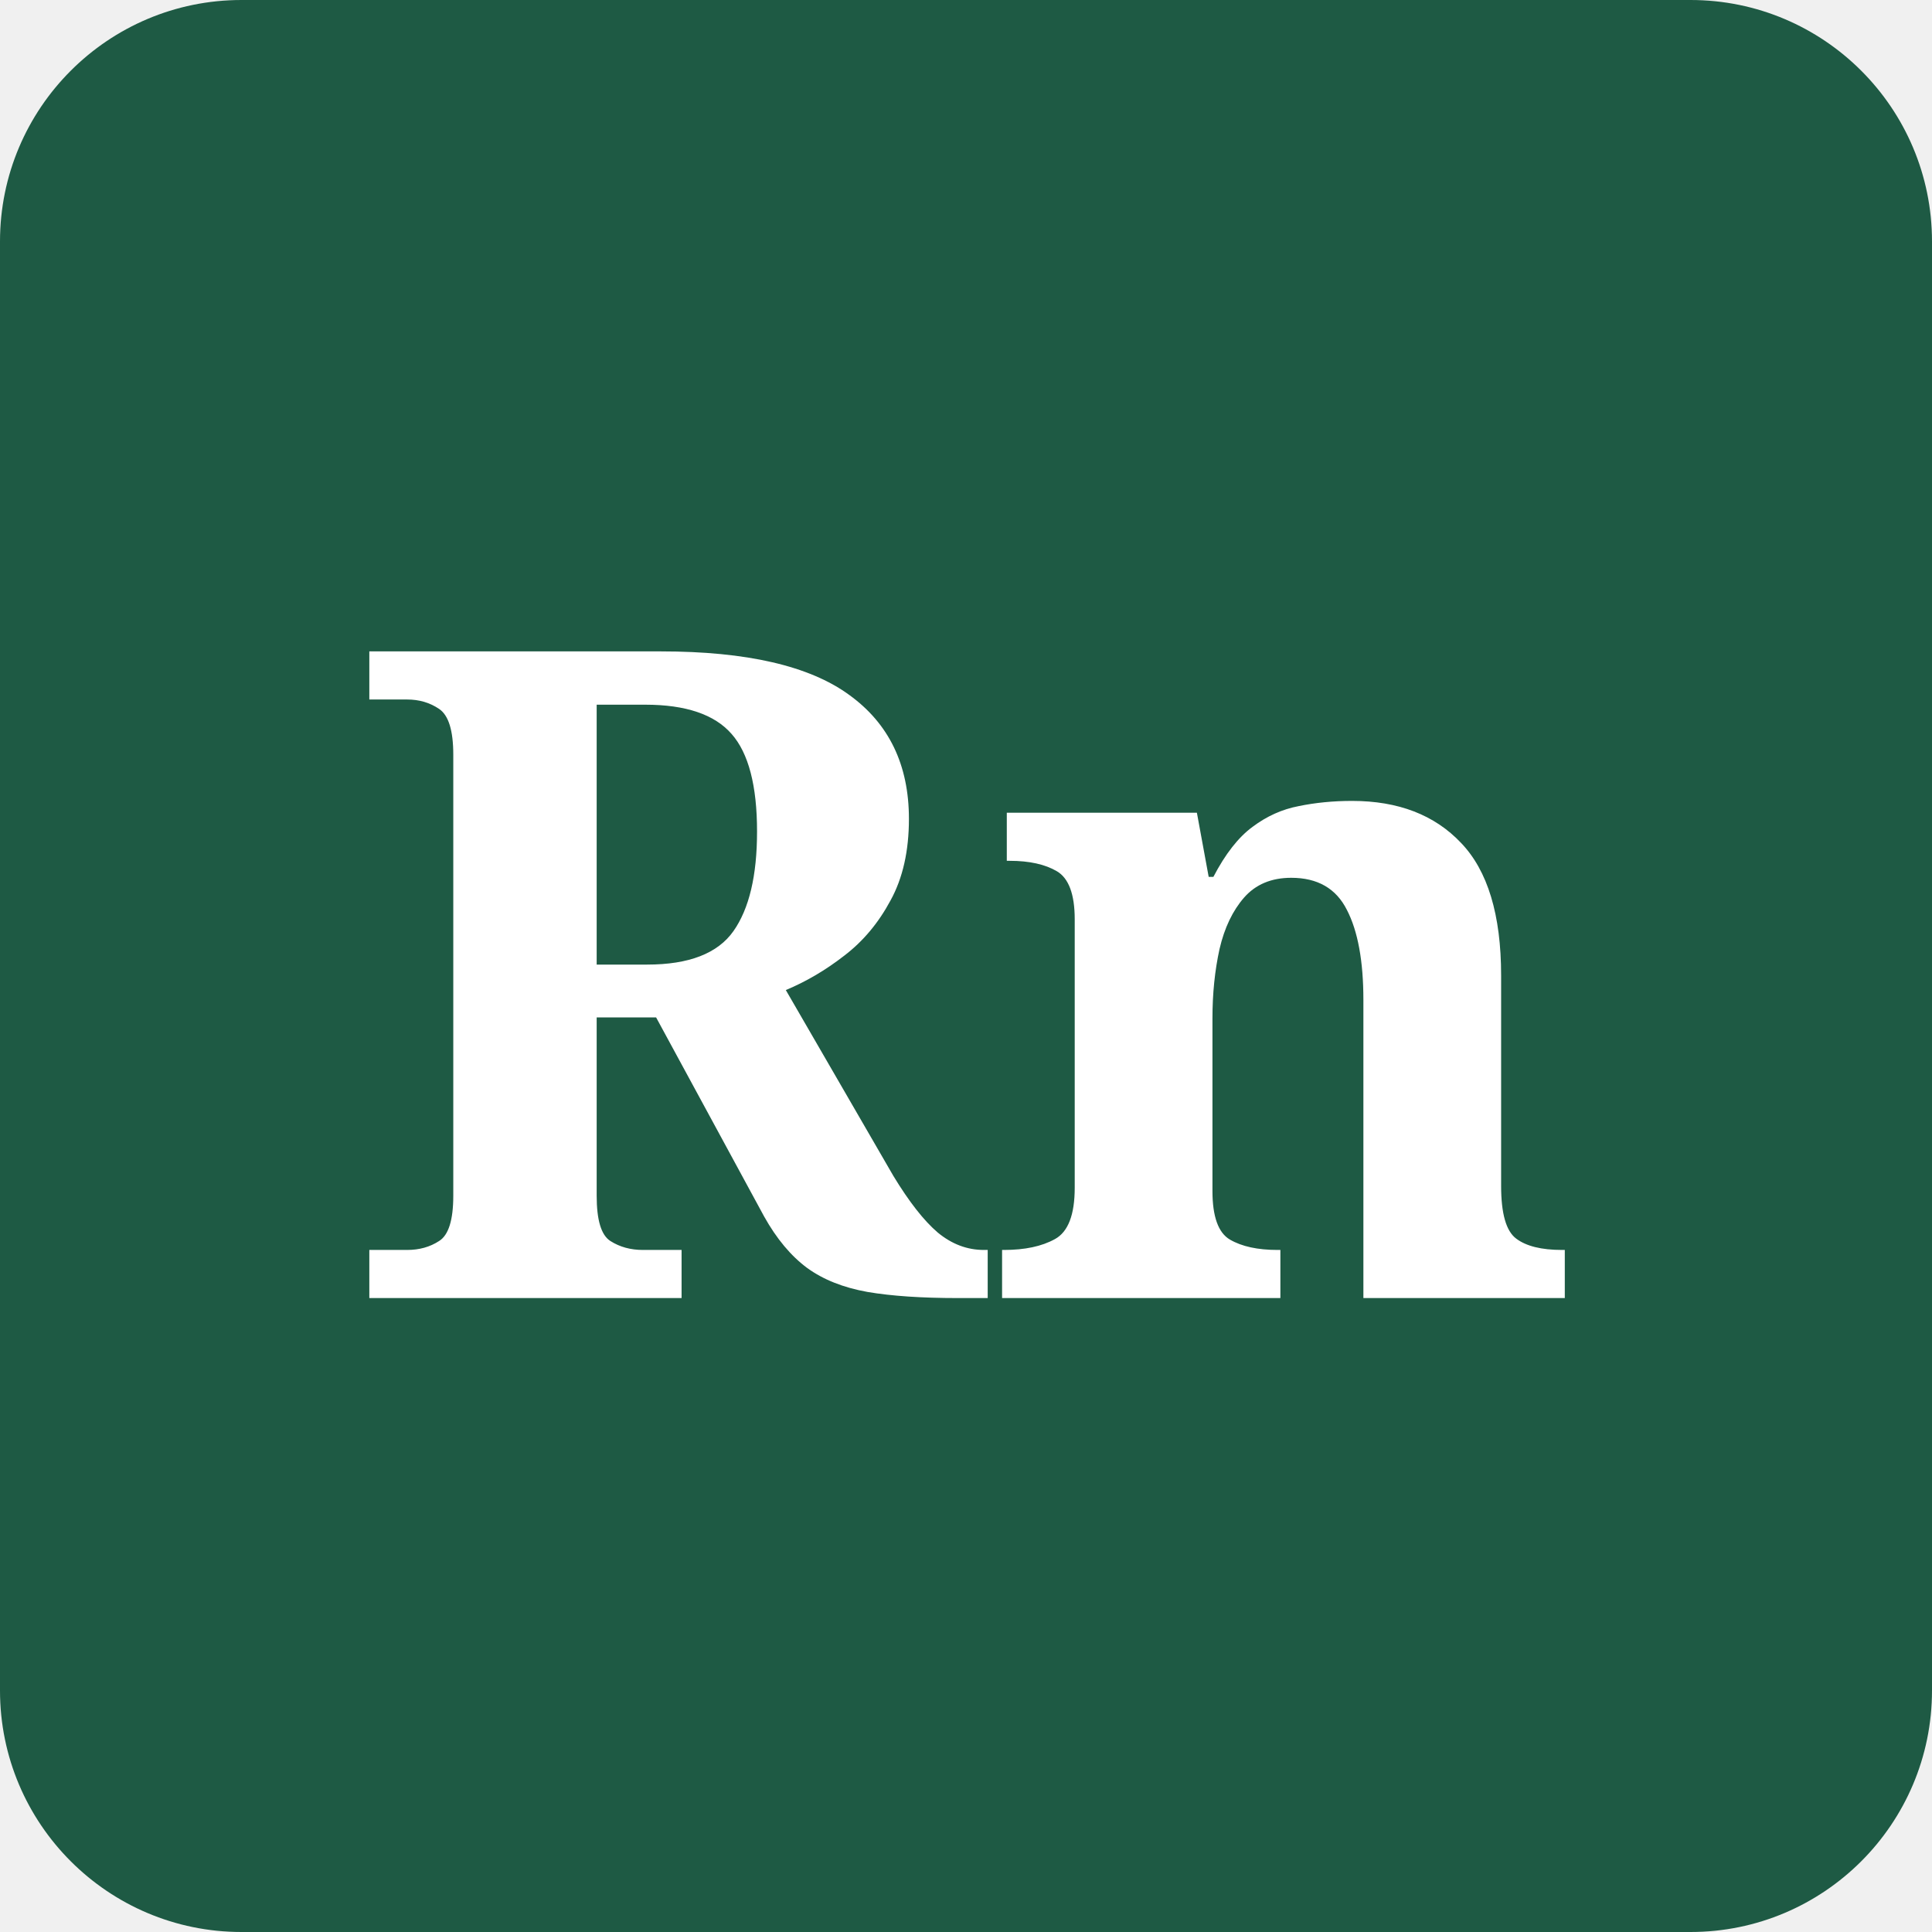
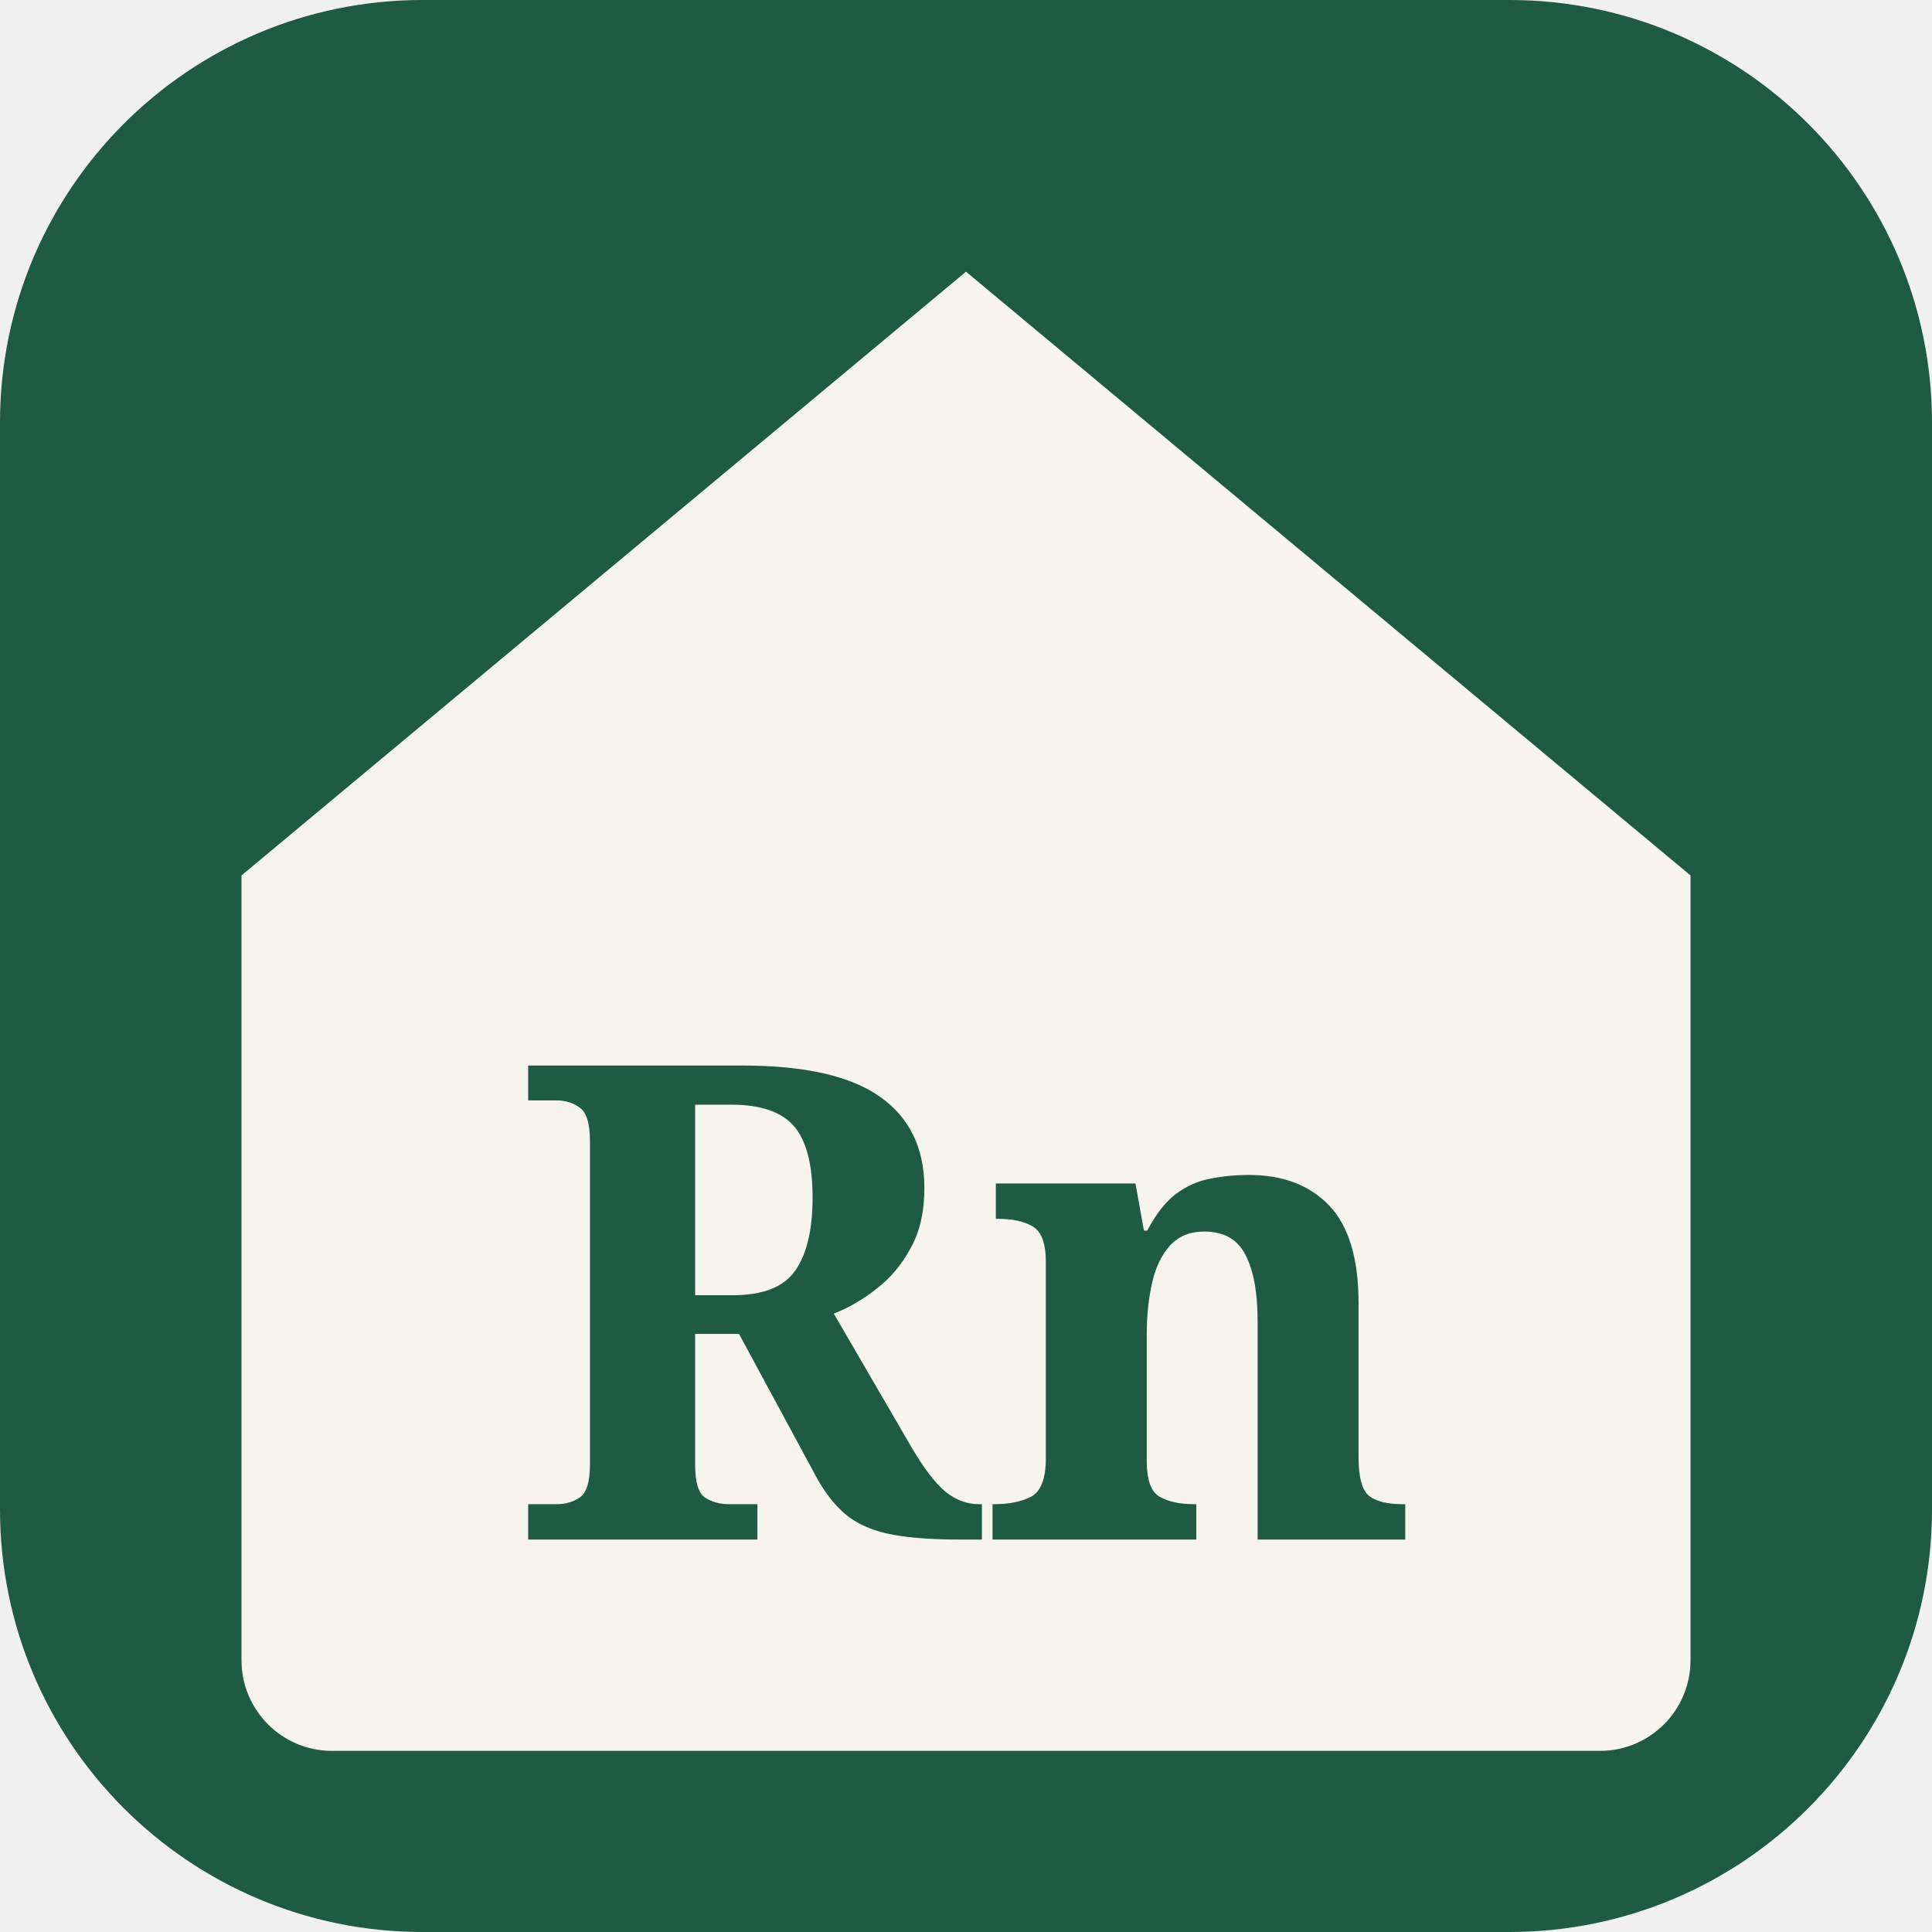
<svg xmlns="http://www.w3.org/2000/svg" viewBox="0 0 64 64">
-   <rect width="64" height="64" rx="8" fill="#1e5a44" />
-   <text x="32" y="43" font-family="Georgia,serif" font-size="30" font-weight="700" text-anchor="middle" fill="#fff">Rn</text>
+   <rect width="64" height="64" rx="14" fill="#1e5a44" />
+   <path d="M32 9 56 29v26a3 3 0 0 1-3 3H11a3 3 0 0 1-3-3V29Z" fill="#f7f4ee" />
+   <text x="32" y="51" font-family="Georgia,'Source Serif 4',serif" font-size="22" font-weight="700" text-anchor="middle" fill="#1e5a44">Rn</text>
</svg>
